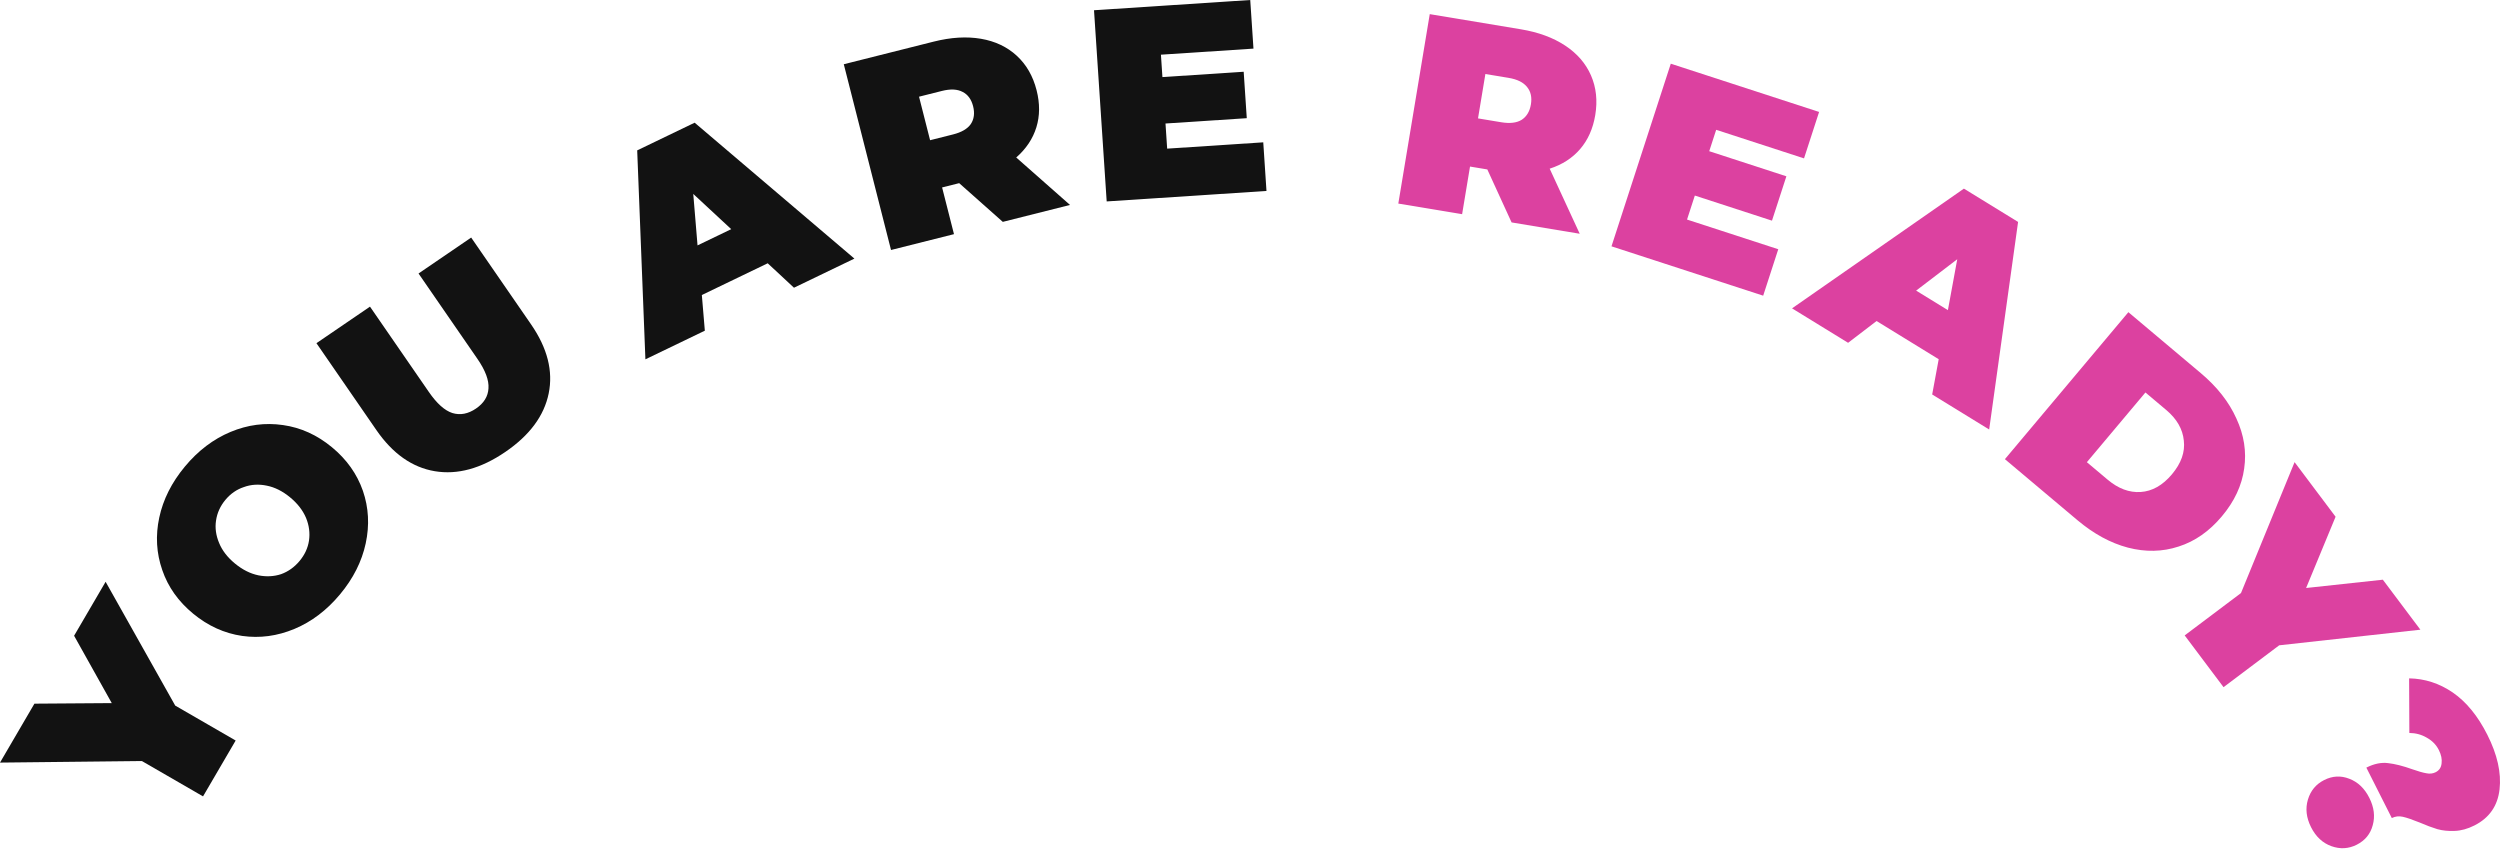
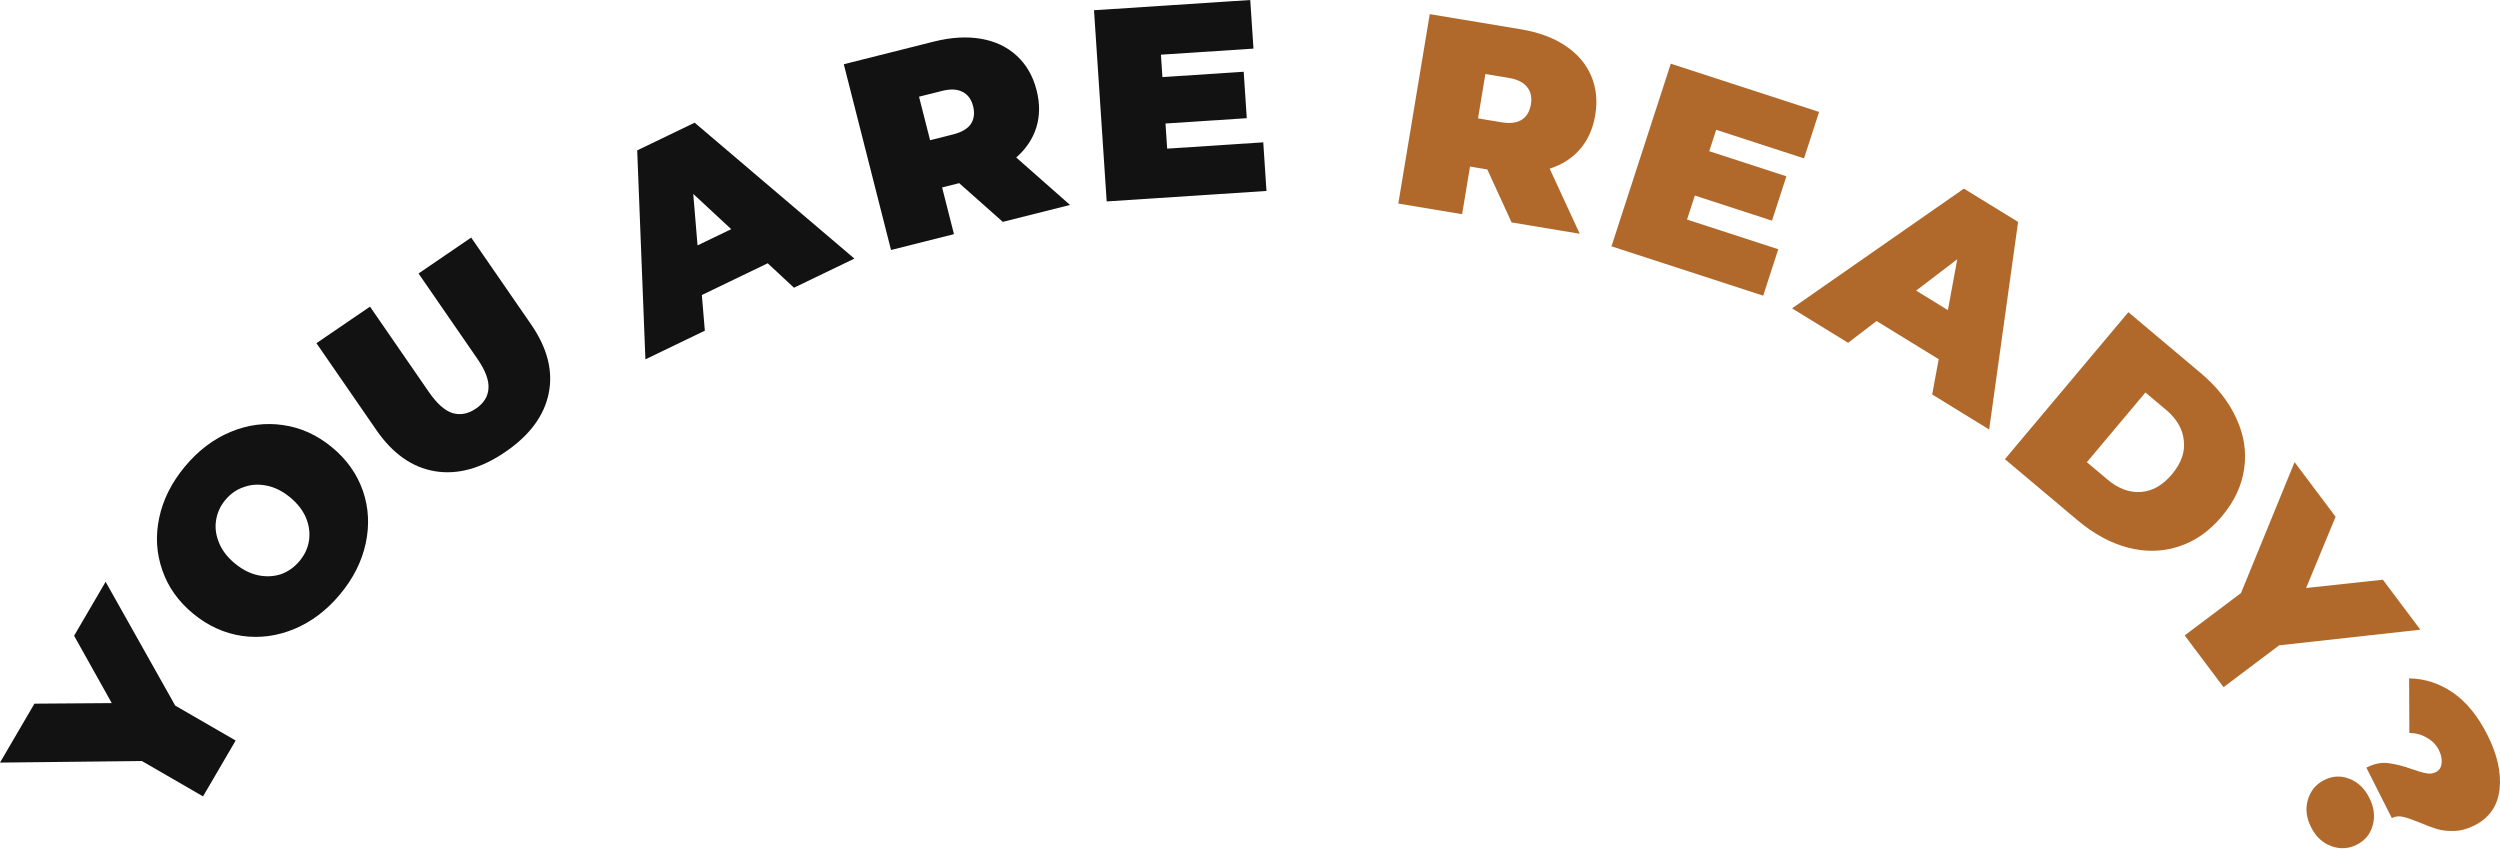
<svg xmlns="http://www.w3.org/2000/svg" width="560" height="190" viewBox="0 0 560 190" fill="none">
  <path d="M39.251 158.054L52.788 165.878L45.48 178.389L31.783 170.472L0 170.821L7.711 157.621L25.035 157.495L16.598 142.407L23.658 130.32L39.251 158.054Z" fill="#121212" />
  <path d="M76.173 133.126C73.211 136.683 69.807 139.265 65.961 140.873C62.115 142.481 58.21 143.006 54.247 142.447C50.252 141.863 46.593 140.202 43.27 137.464C39.947 134.726 37.641 131.473 36.351 127.703C35.029 123.908 34.804 119.981 35.676 115.922C36.547 111.864 38.464 108.056 41.425 104.498C44.387 100.941 47.791 98.359 51.637 96.751C55.483 95.143 59.404 94.631 63.399 95.216C67.362 95.774 71.005 97.422 74.328 100.16C77.651 102.898 79.973 106.164 81.295 109.96C82.585 113.729 82.794 117.643 81.923 121.702C81.051 125.76 79.135 129.568 76.173 133.126ZM67.106 125.656C68.259 124.271 68.962 122.754 69.215 121.104C69.463 119.397 69.244 117.705 68.561 116.027C67.845 114.323 66.649 112.78 64.972 111.398C63.294 110.017 61.563 109.148 59.779 108.792C57.962 108.41 56.25 108.512 54.642 109.098C53.029 109.626 51.645 110.583 50.492 111.968C49.339 113.353 48.639 114.899 48.391 116.606C48.138 118.255 48.37 119.932 49.085 121.636C49.769 123.314 50.95 124.844 52.627 126.226C54.304 127.607 56.051 128.489 57.867 128.871C59.652 129.227 61.351 129.141 62.964 128.612C64.572 128.027 65.953 127.041 67.106 125.656Z" fill="#121212" />
  <path d="M113.183 101.24C107.729 104.964 102.465 106.401 97.394 105.55C92.322 104.699 87.96 101.628 84.31 96.337L70.883 76.874L82.877 68.687L96.06 87.796C97.85 90.391 99.609 91.966 101.338 92.521C103.1 93.053 104.862 92.718 106.624 91.515C108.386 90.313 109.317 88.809 109.418 87.005C109.553 85.178 108.725 82.967 106.935 80.372L93.752 61.263L105.543 53.214L118.97 72.677C122.62 77.969 123.932 83.121 122.905 88.135C121.879 93.148 118.638 97.517 113.183 101.24Z" fill="#121212" />
  <path d="M171.966 58.974L157.212 66.085L157.883 74.073L144.571 80.49L142.732 33.685L155.601 27.483L191.386 57.926L177.852 64.449L171.966 58.974ZM163.792 51.332L155.29 43.439L156.248 54.968L163.792 51.332Z" fill="#121212" />
  <path d="M214.856 41.026L211.031 41.988L213.692 52.45L199.59 55.998L189.009 14.39L209.146 9.323C213.01 8.351 216.537 8.138 219.728 8.684C222.918 9.23 225.593 10.497 227.751 12.483C229.909 14.47 231.391 17.048 232.198 20.218C232.953 23.191 232.936 25.956 232.146 28.516C231.356 31.076 229.853 33.331 227.636 35.28L239.684 45.909L224.627 49.698L214.856 41.026ZM217.976 23.797C217.583 22.252 216.803 21.183 215.635 20.592C214.457 19.961 212.913 19.886 211 20.367L205.862 21.66L208.341 31.408L213.479 30.115C215.392 29.634 216.72 28.857 217.464 27.784C218.199 26.672 218.369 25.343 217.976 23.797Z" fill="#121212" />
  <path d="M282.97 31.883L283.691 42.773L247.897 45.12L245.059 2.294L280.054 0L280.776 10.89L260.049 12.249L260.382 17.266L278.586 16.072L279.276 26.473L261.071 27.666L261.444 33.295L282.97 31.883Z" fill="#121212" />
-   <path d="M333.16 37.954L329.284 37.309L327.513 47.978L313.221 45.601L320.264 3.167L340.674 6.561C344.59 7.213 347.894 8.427 350.587 10.203C353.279 11.98 355.211 14.212 356.383 16.898C357.555 19.585 357.873 22.545 357.337 25.778C356.833 28.809 355.708 31.342 353.959 33.377C352.211 35.412 349.934 36.881 347.129 37.785L353.858 52.36L338.596 49.822L333.16 37.954ZM342.923 23.381C343.184 21.805 342.901 20.512 342.073 19.502C341.252 18.452 339.872 17.765 337.934 17.443L332.726 16.577L331.075 26.519L336.284 27.385C338.222 27.707 339.746 27.524 340.855 26.837C341.972 26.109 342.661 24.957 342.923 23.381Z" fill="#DC41A0" />
-   <path d="M398.331 55.829L394.953 66.232L360.973 55.177L374.256 14.268L407.478 25.076L404.1 35.478L384.424 29.077L382.868 33.869L400.15 39.492L396.924 49.427L379.642 43.804L377.896 49.181L398.331 55.829Z" fill="#DC41A0" />
-   <path d="M434.269 80.464L420.352 71.911L413.974 76.788L401.418 69.071L439.914 42.253L452.051 49.713L445.574 96.21L432.808 88.364L434.269 80.464ZM436.329 69.471L438.425 58.068L429.214 65.098L436.329 69.471Z" fill="#DC41A0" />
-   <path d="M476.755 69.928L492.967 83.571C496.632 86.656 499.293 90.045 500.948 93.74C502.662 97.43 503.245 101.159 502.7 104.928C502.185 108.724 500.519 112.299 497.701 115.654C494.883 119.01 491.65 121.267 488.003 122.426C484.387 123.611 480.603 123.692 476.651 122.667C472.757 121.638 468.977 119.581 465.312 116.496L449.1 102.853L476.755 69.928ZM472.111 107.446C474.492 109.45 476.954 110.371 479.496 110.209C482.096 110.042 484.436 108.72 486.517 106.242C488.598 103.765 489.484 101.246 489.175 98.685C488.925 96.119 487.609 93.834 485.228 91.83L480.576 87.915L467.459 103.531L472.111 107.446Z" fill="#DC41A0" />
-   <path d="M510.538 144.549L498.072 153.926L489.368 142.332L501.981 132.844L513.986 103.52L523.17 115.753L516.567 131.712L533.755 129.852L542.164 141.052L510.538 144.549Z" fill="#DC41A0" />
-   <path d="M530.062 171.947C531.779 171.078 533.398 170.742 534.918 170.937C536.474 171.113 538.288 171.573 540.36 172.315C541.698 172.786 542.742 173.084 543.493 173.209C544.263 173.371 544.958 173.294 545.579 172.98C546.383 172.574 546.828 171.912 546.916 170.996C547.04 170.061 546.835 169.063 546.299 168.003C545.709 166.833 544.808 165.912 543.597 165.239C542.423 164.548 541.122 164.196 539.694 164.183L539.642 151.954C543.157 152.012 546.419 153.07 549.43 155.128C552.459 157.222 555.035 160.372 557.157 164.577C559.409 169.038 560.323 173.119 559.9 176.822C559.476 180.525 557.602 183.217 554.278 184.898C552.744 185.674 551.254 186.084 549.808 186.126C548.417 186.187 547.135 186.055 545.962 185.73C544.826 185.387 543.497 184.889 541.975 184.236C540.362 183.583 539.115 183.158 538.236 182.96C537.356 182.762 536.533 182.857 535.766 183.245L530.062 171.947ZM517.681 185.301C516.611 183.18 516.373 181.12 516.969 179.12C517.564 177.121 518.775 175.659 520.602 174.735C522.465 173.793 524.341 173.693 526.229 174.436C528.154 175.161 529.652 176.584 530.722 178.705C531.793 180.825 532.049 182.876 531.49 184.857C530.967 186.82 529.774 188.272 527.911 189.215C526.085 190.139 524.191 190.247 522.229 189.541C520.268 188.835 518.752 187.421 517.681 185.301Z" fill="#DC41A0" />
+   <path d="M333.16 37.954L329.284 37.309L327.513 47.978L313.221 45.601L320.264 3.167L340.674 6.561C344.59 7.213 347.894 8.427 350.587 10.203C353.279 11.98 355.211 14.212 356.383 16.898C357.555 19.585 357.873 22.545 357.337 25.778C356.833 28.809 355.708 31.342 353.959 33.377C352.211 35.412 349.934 36.881 347.129 37.785L353.858 52.36L338.596 49.822L333.16 37.954ZM342.923 23.381C343.184 21.805 342.901 20.512 342.073 19.502C341.252 18.452 339.872 17.765 337.934 17.443L332.726 16.577L331.075 26.519L336.284 27.385C338.222 27.707 339.746 27.524 340.855 26.837C341.972 26.109 342.661 24.957 342.923 23.381Z" fill="#B0692B" />
+   <path d="M398.331 55.829L394.953 66.232L360.973 55.177L374.256 14.268L407.478 25.076L404.1 35.478L384.424 29.077L382.868 33.869L400.15 39.492L396.924 49.427L379.642 43.804L377.896 49.181L398.331 55.829Z" fill="#B0692B" />
+   <path d="M434.269 80.464L420.352 71.911L413.974 76.788L401.418 69.071L439.914 42.253L452.051 49.713L445.574 96.21L432.808 88.364L434.269 80.464ZM436.329 69.471L438.425 58.068L429.214 65.098L436.329 69.471Z" fill="#B0692B" />
+   <path d="M476.755 69.928L492.967 83.571C496.632 86.656 499.293 90.045 500.948 93.74C502.662 97.43 503.245 101.159 502.7 104.928C502.185 108.724 500.519 112.299 497.701 115.654C494.883 119.01 491.65 121.267 488.003 122.426C484.387 123.611 480.603 123.692 476.651 122.667C472.757 121.638 468.977 119.581 465.312 116.496L449.1 102.853L476.755 69.928ZM472.111 107.446C474.492 109.45 476.954 110.371 479.496 110.209C482.096 110.042 484.436 108.72 486.517 106.242C488.598 103.765 489.484 101.246 489.175 98.685C488.925 96.119 487.609 93.834 485.228 91.83L480.576 87.915L467.459 103.531L472.111 107.446Z" fill="#B0692B" />
+   <path d="M510.538 144.549L498.072 153.926L489.368 142.332L501.981 132.844L513.986 103.52L523.17 115.753L516.567 131.712L533.755 129.852L542.164 141.052L510.538 144.549Z" fill="#B0692B" />
+   <path d="M530.062 171.947C531.779 171.078 533.398 170.742 534.918 170.937C536.474 171.113 538.288 171.573 540.36 172.315C541.698 172.786 542.742 173.084 543.493 173.209C544.263 173.371 544.958 173.294 545.579 172.98C546.383 172.574 546.828 171.912 546.916 170.996C547.04 170.061 546.835 169.063 546.299 168.003C545.709 166.833 544.808 165.912 543.597 165.239C542.423 164.548 541.122 164.196 539.694 164.183L539.642 151.954C543.157 152.012 546.419 153.07 549.43 155.128C552.459 157.222 555.035 160.372 557.157 164.577C559.409 169.038 560.323 173.119 559.9 176.822C559.476 180.525 557.602 183.217 554.278 184.898C552.744 185.674 551.254 186.084 549.808 186.126C548.417 186.187 547.135 186.055 545.962 185.73C544.826 185.387 543.497 184.889 541.975 184.236C540.362 183.583 539.115 183.158 538.236 182.96C537.356 182.762 536.533 182.857 535.766 183.245L530.062 171.947ZM517.681 185.301C516.611 183.18 516.373 181.12 516.969 179.12C517.564 177.121 518.775 175.659 520.602 174.735C522.465 173.793 524.341 173.693 526.229 174.436C528.154 175.161 529.652 176.584 530.722 178.705C531.793 180.825 532.049 182.876 531.49 184.857C530.967 186.82 529.774 188.272 527.911 189.215C526.085 190.139 524.191 190.247 522.229 189.541C520.268 188.835 518.752 187.421 517.681 185.301Z" fill="#B0692B" />
</svg>
